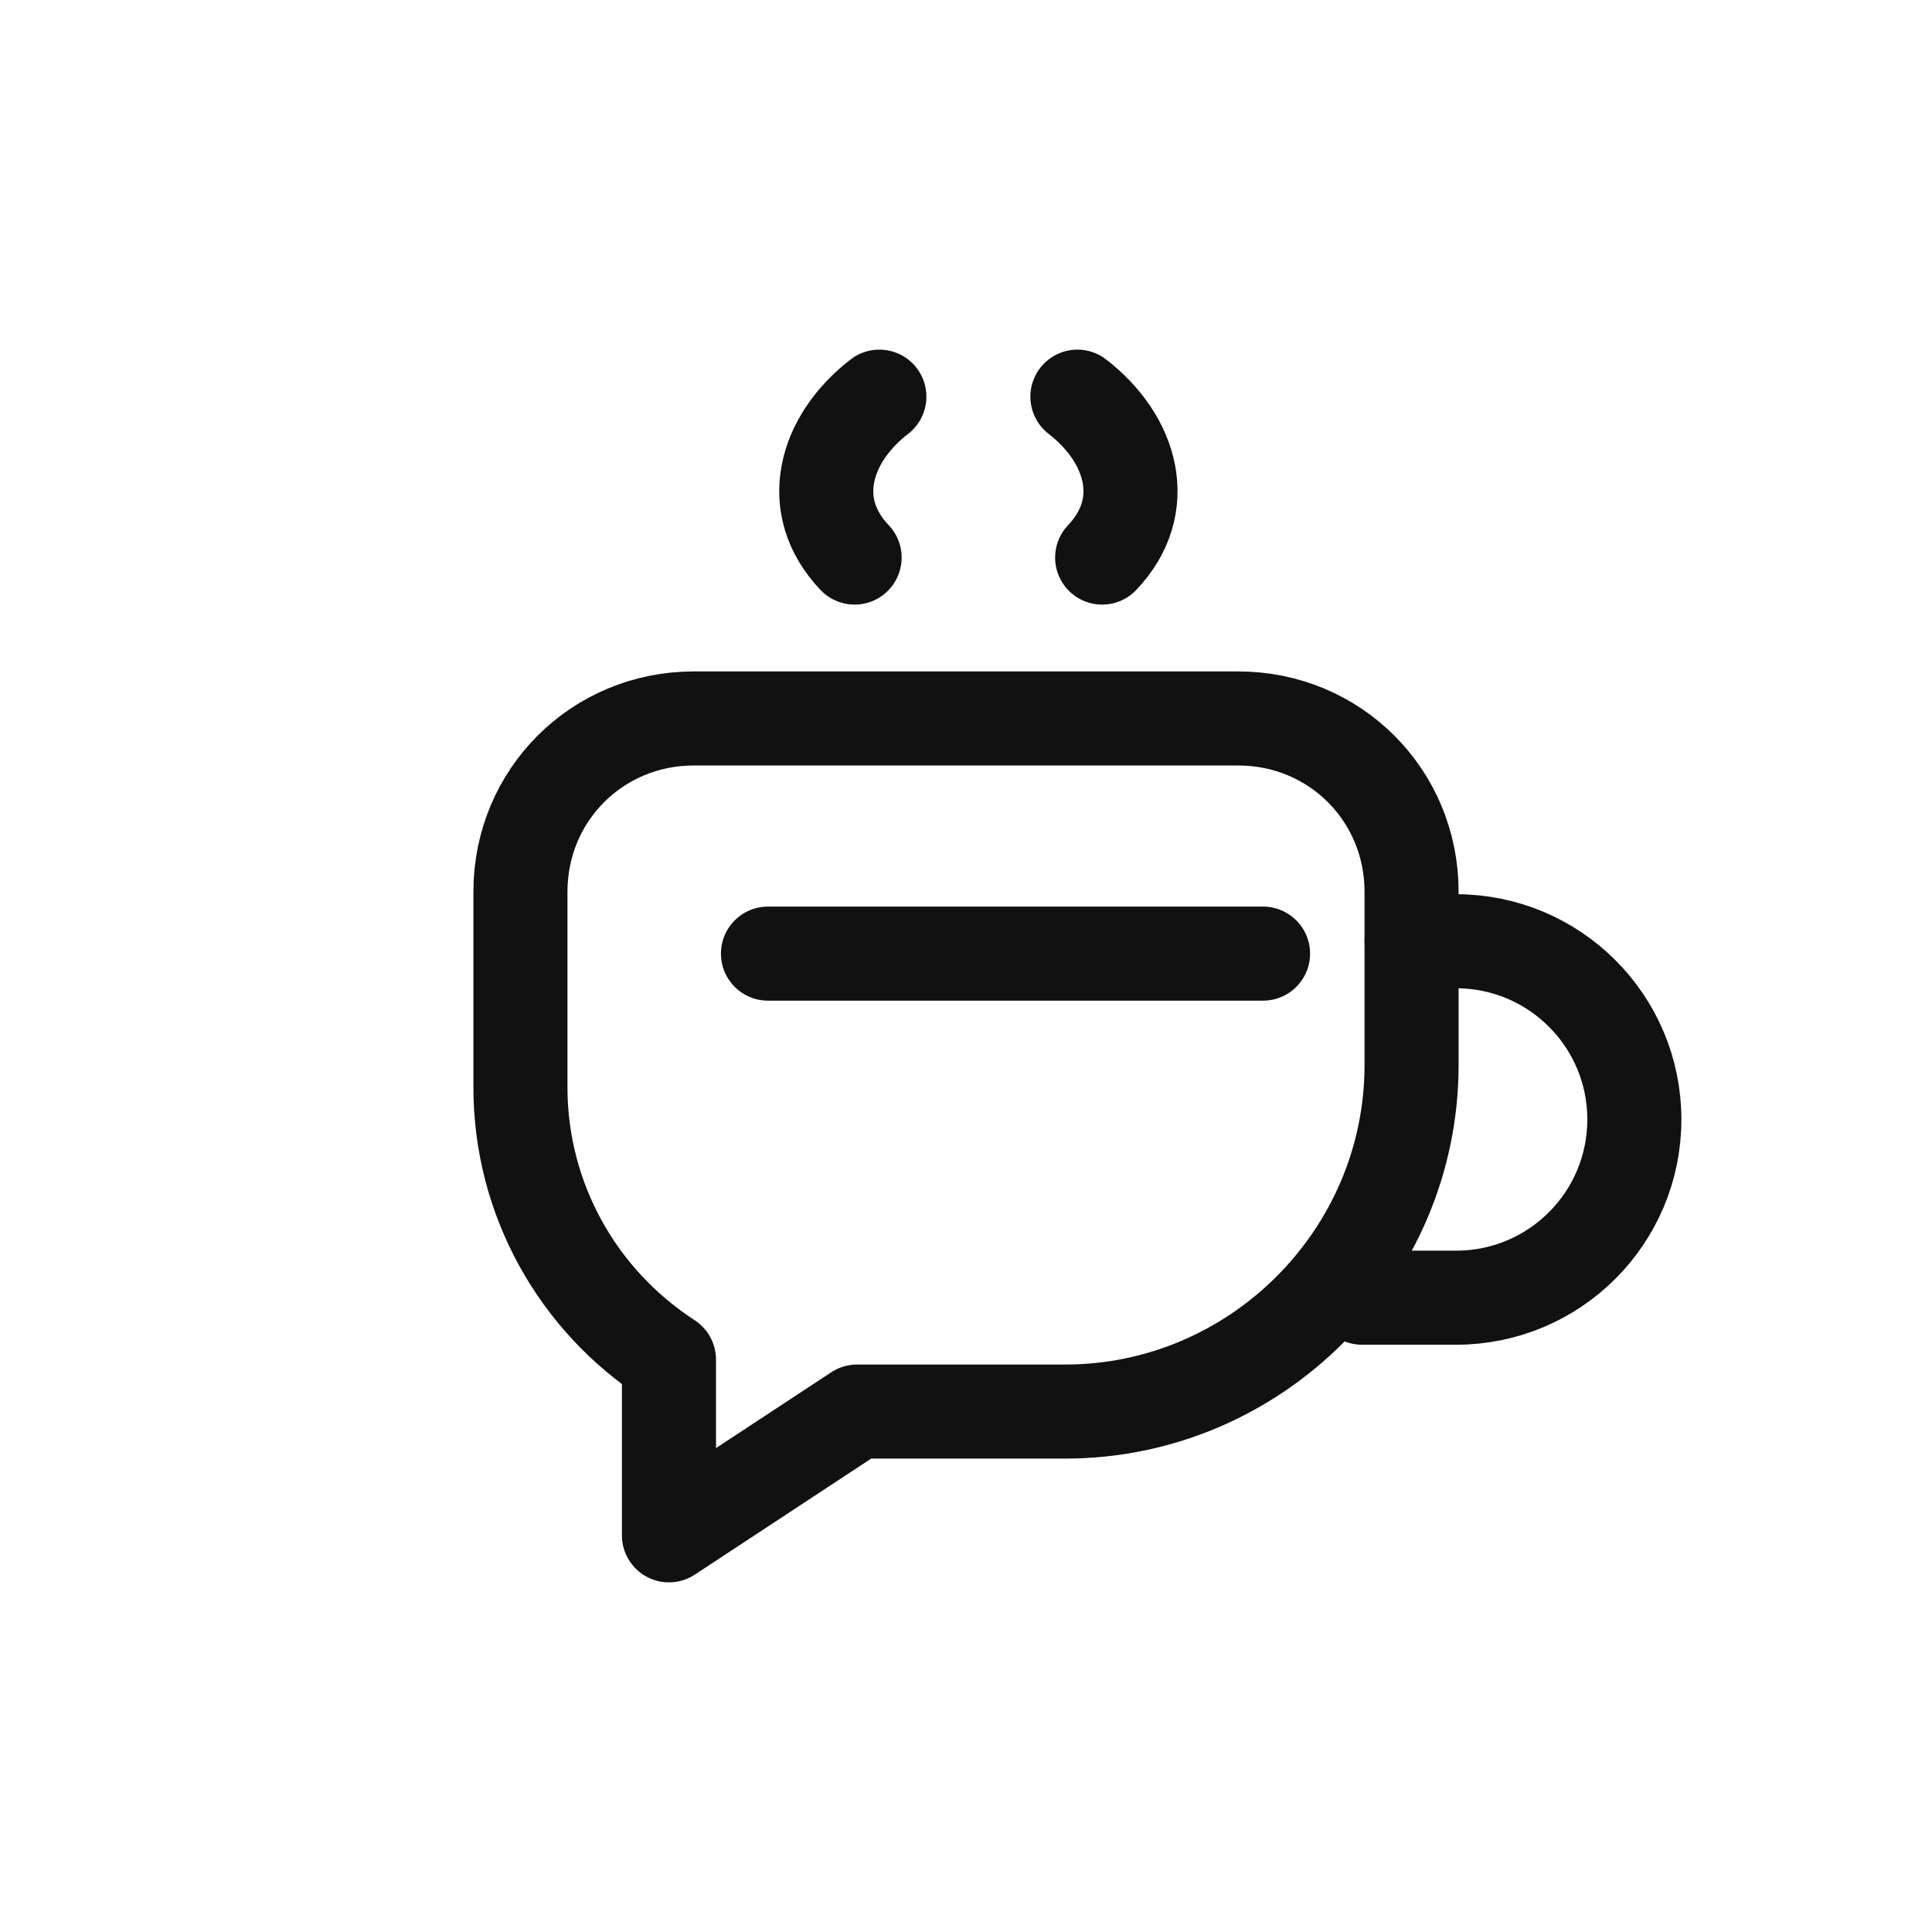
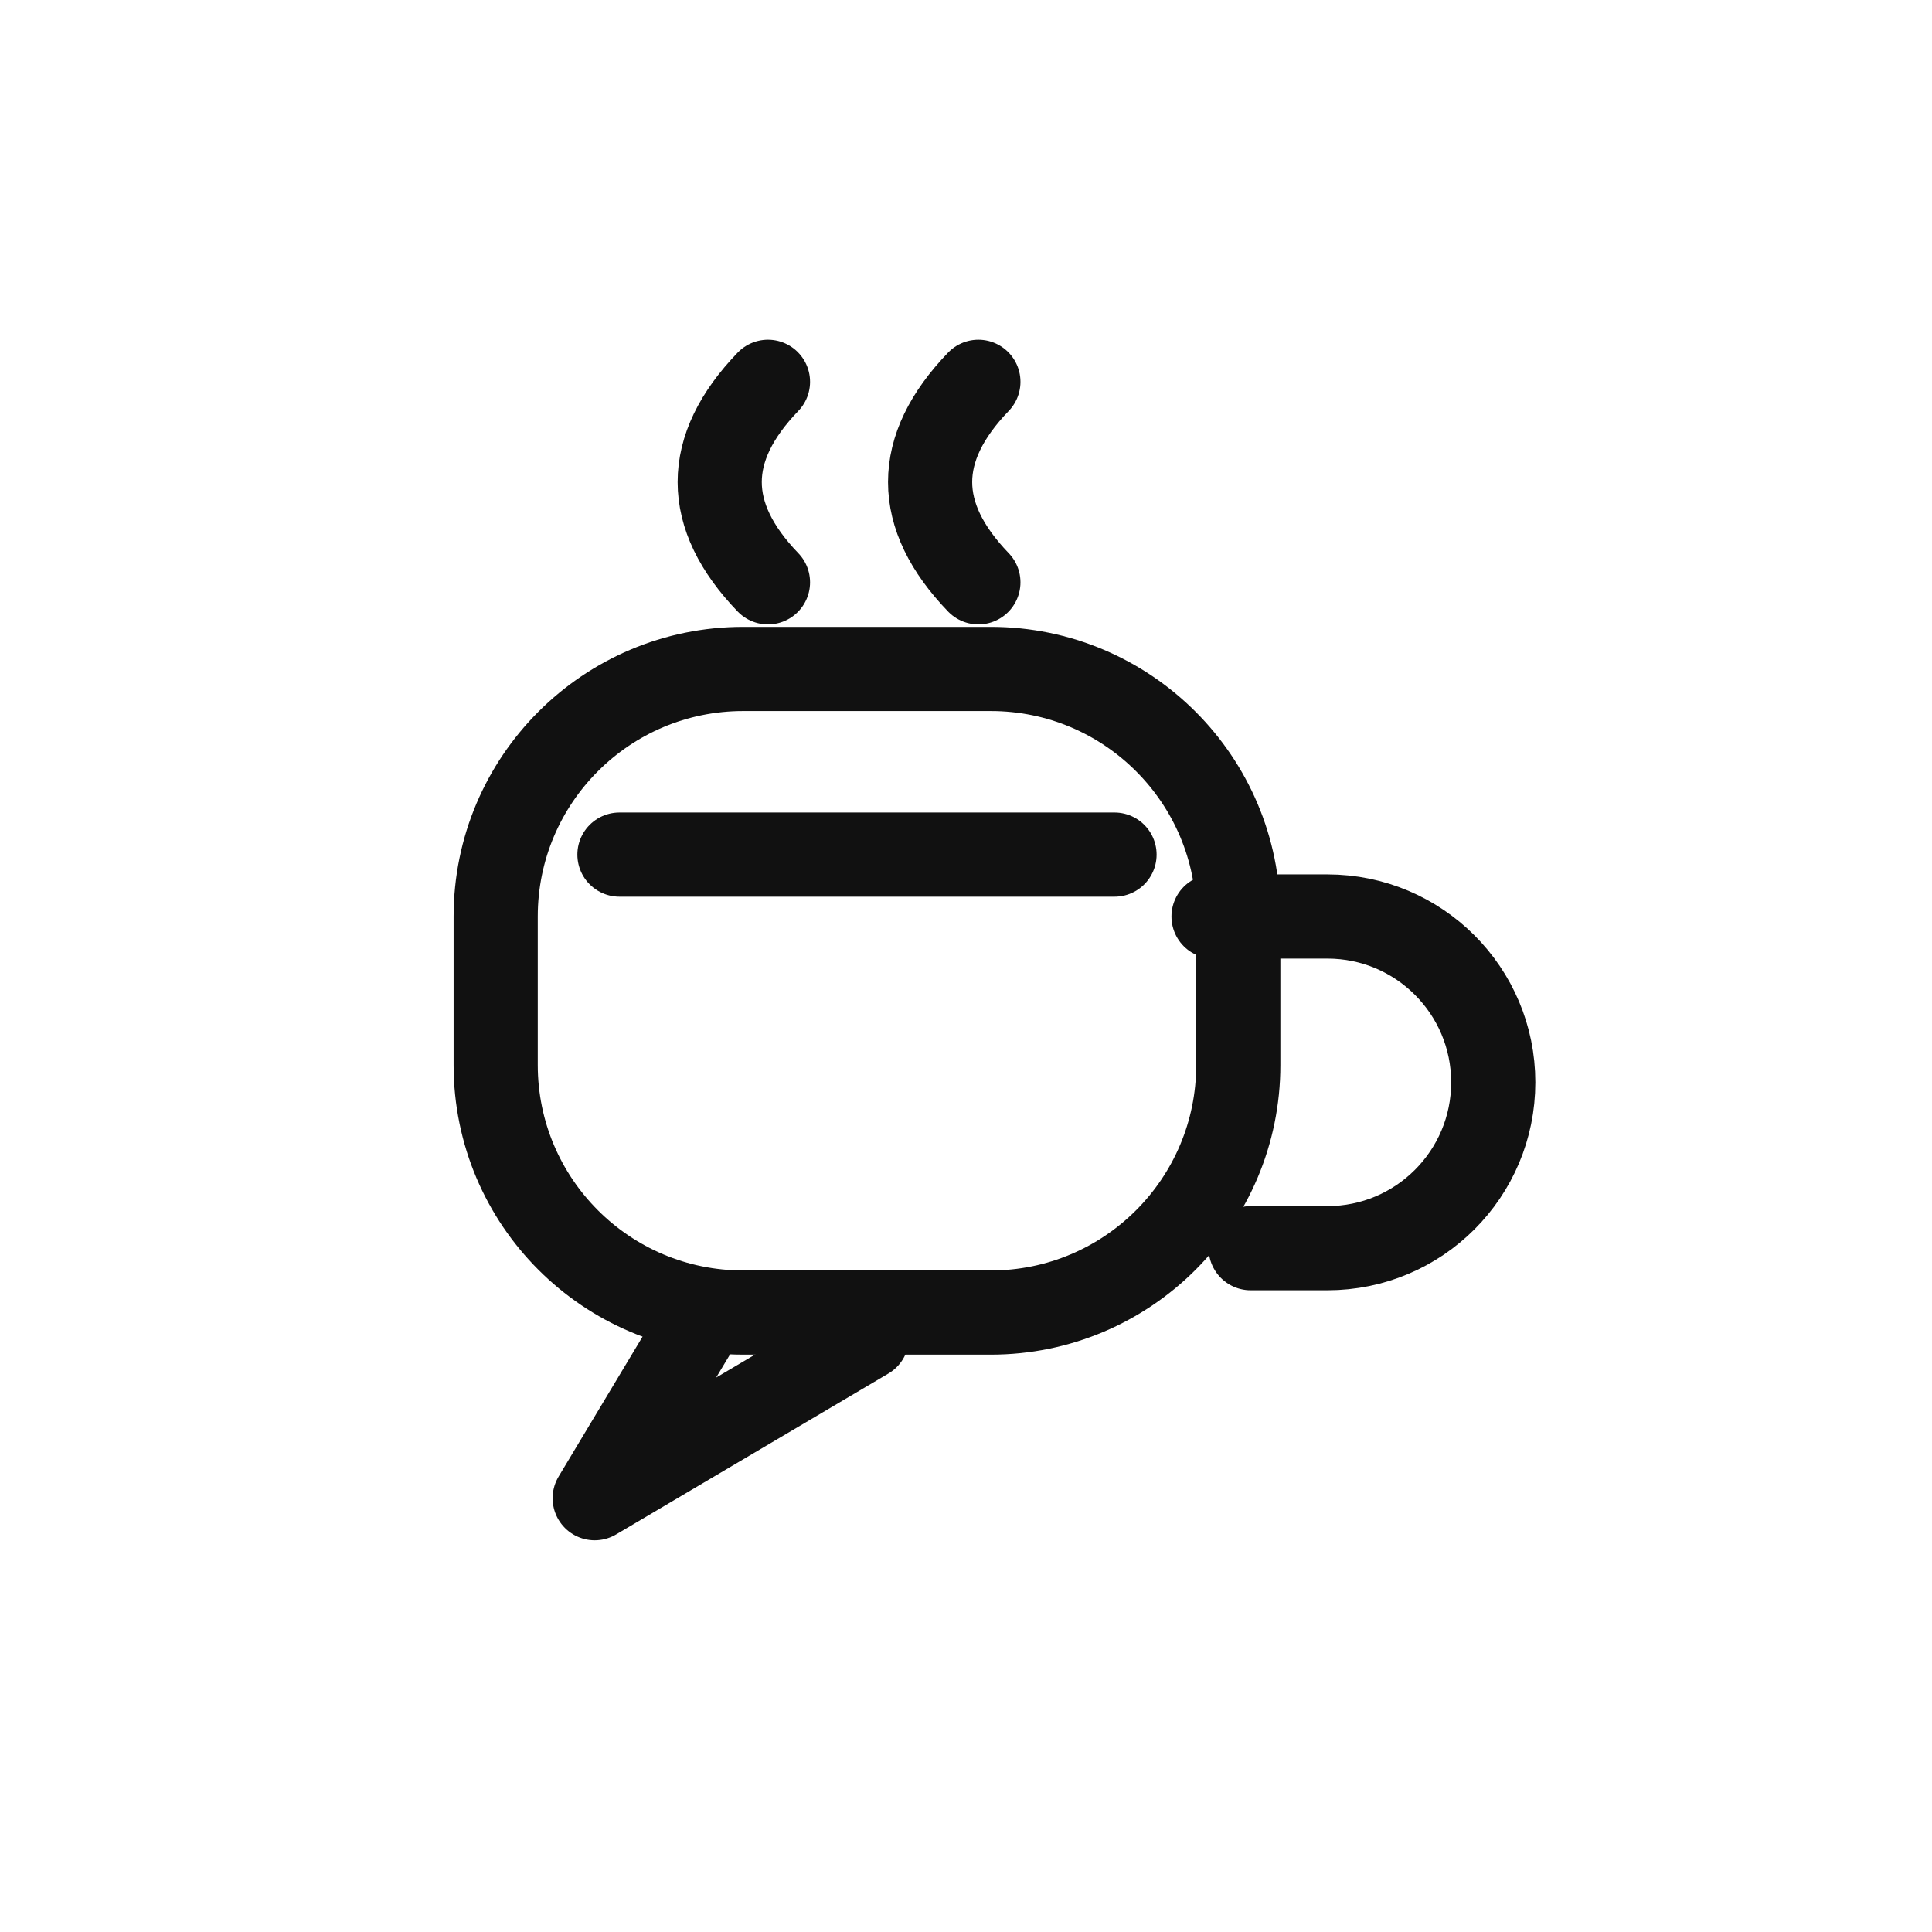
<svg xmlns="http://www.w3.org/2000/svg" width="64" height="64" viewBox="0 0 64 64" fill="none">
-   <g transform="translate(5.76 5.76) scale(0.82)" stroke="#111111" stroke-width="3.8" stroke-linecap="round" stroke-linejoin="round">
-     <path d="M25 22h18c3.9 0 7 3.1 7 7v7c0 7.7-6.3 14-14 14h-8.4L20 55v-7.1c-3.7-2.4-6-6.5-6-11V29c0-3.9 3.1-7 7-7h4Z" />
-     <path d="M50 31h1.8a7.2 7.2 0 0 1 0 14.4H48" />
-     <path d="M24 31.5h20" />
-     <path d="M27.5 15.5c-2-2.1-1.2-4.8 1-6.5" />
-     <path d="M37.5 15.5c2-2.1 1.2-4.8-1-6.5" />
+   <g transform="translate(5.76 5.76) scale(0.82)" fill="none" stroke="#111111" stroke-width="3.4" stroke-linecap="round" stroke-linejoin="round">
+     <path d="M24 16.5c-2.6-2.7-2.6-5.4 0-8.1" />
+     <path d="M32.5 16.5c-2.6-2.7-2.6-5.4 0-8.1" />
+     <path d="M42 30h4.6a6.7 6.7 0 0 1 0 13.4H43.5" />
+     <rect x="13" y="20" width="30" height="26" rx="10" />
+     <path d="M18 27.5h20" />
+     <path d="M21.5 46 L17 53.5 L28 47" />
  </g>
</svg>
